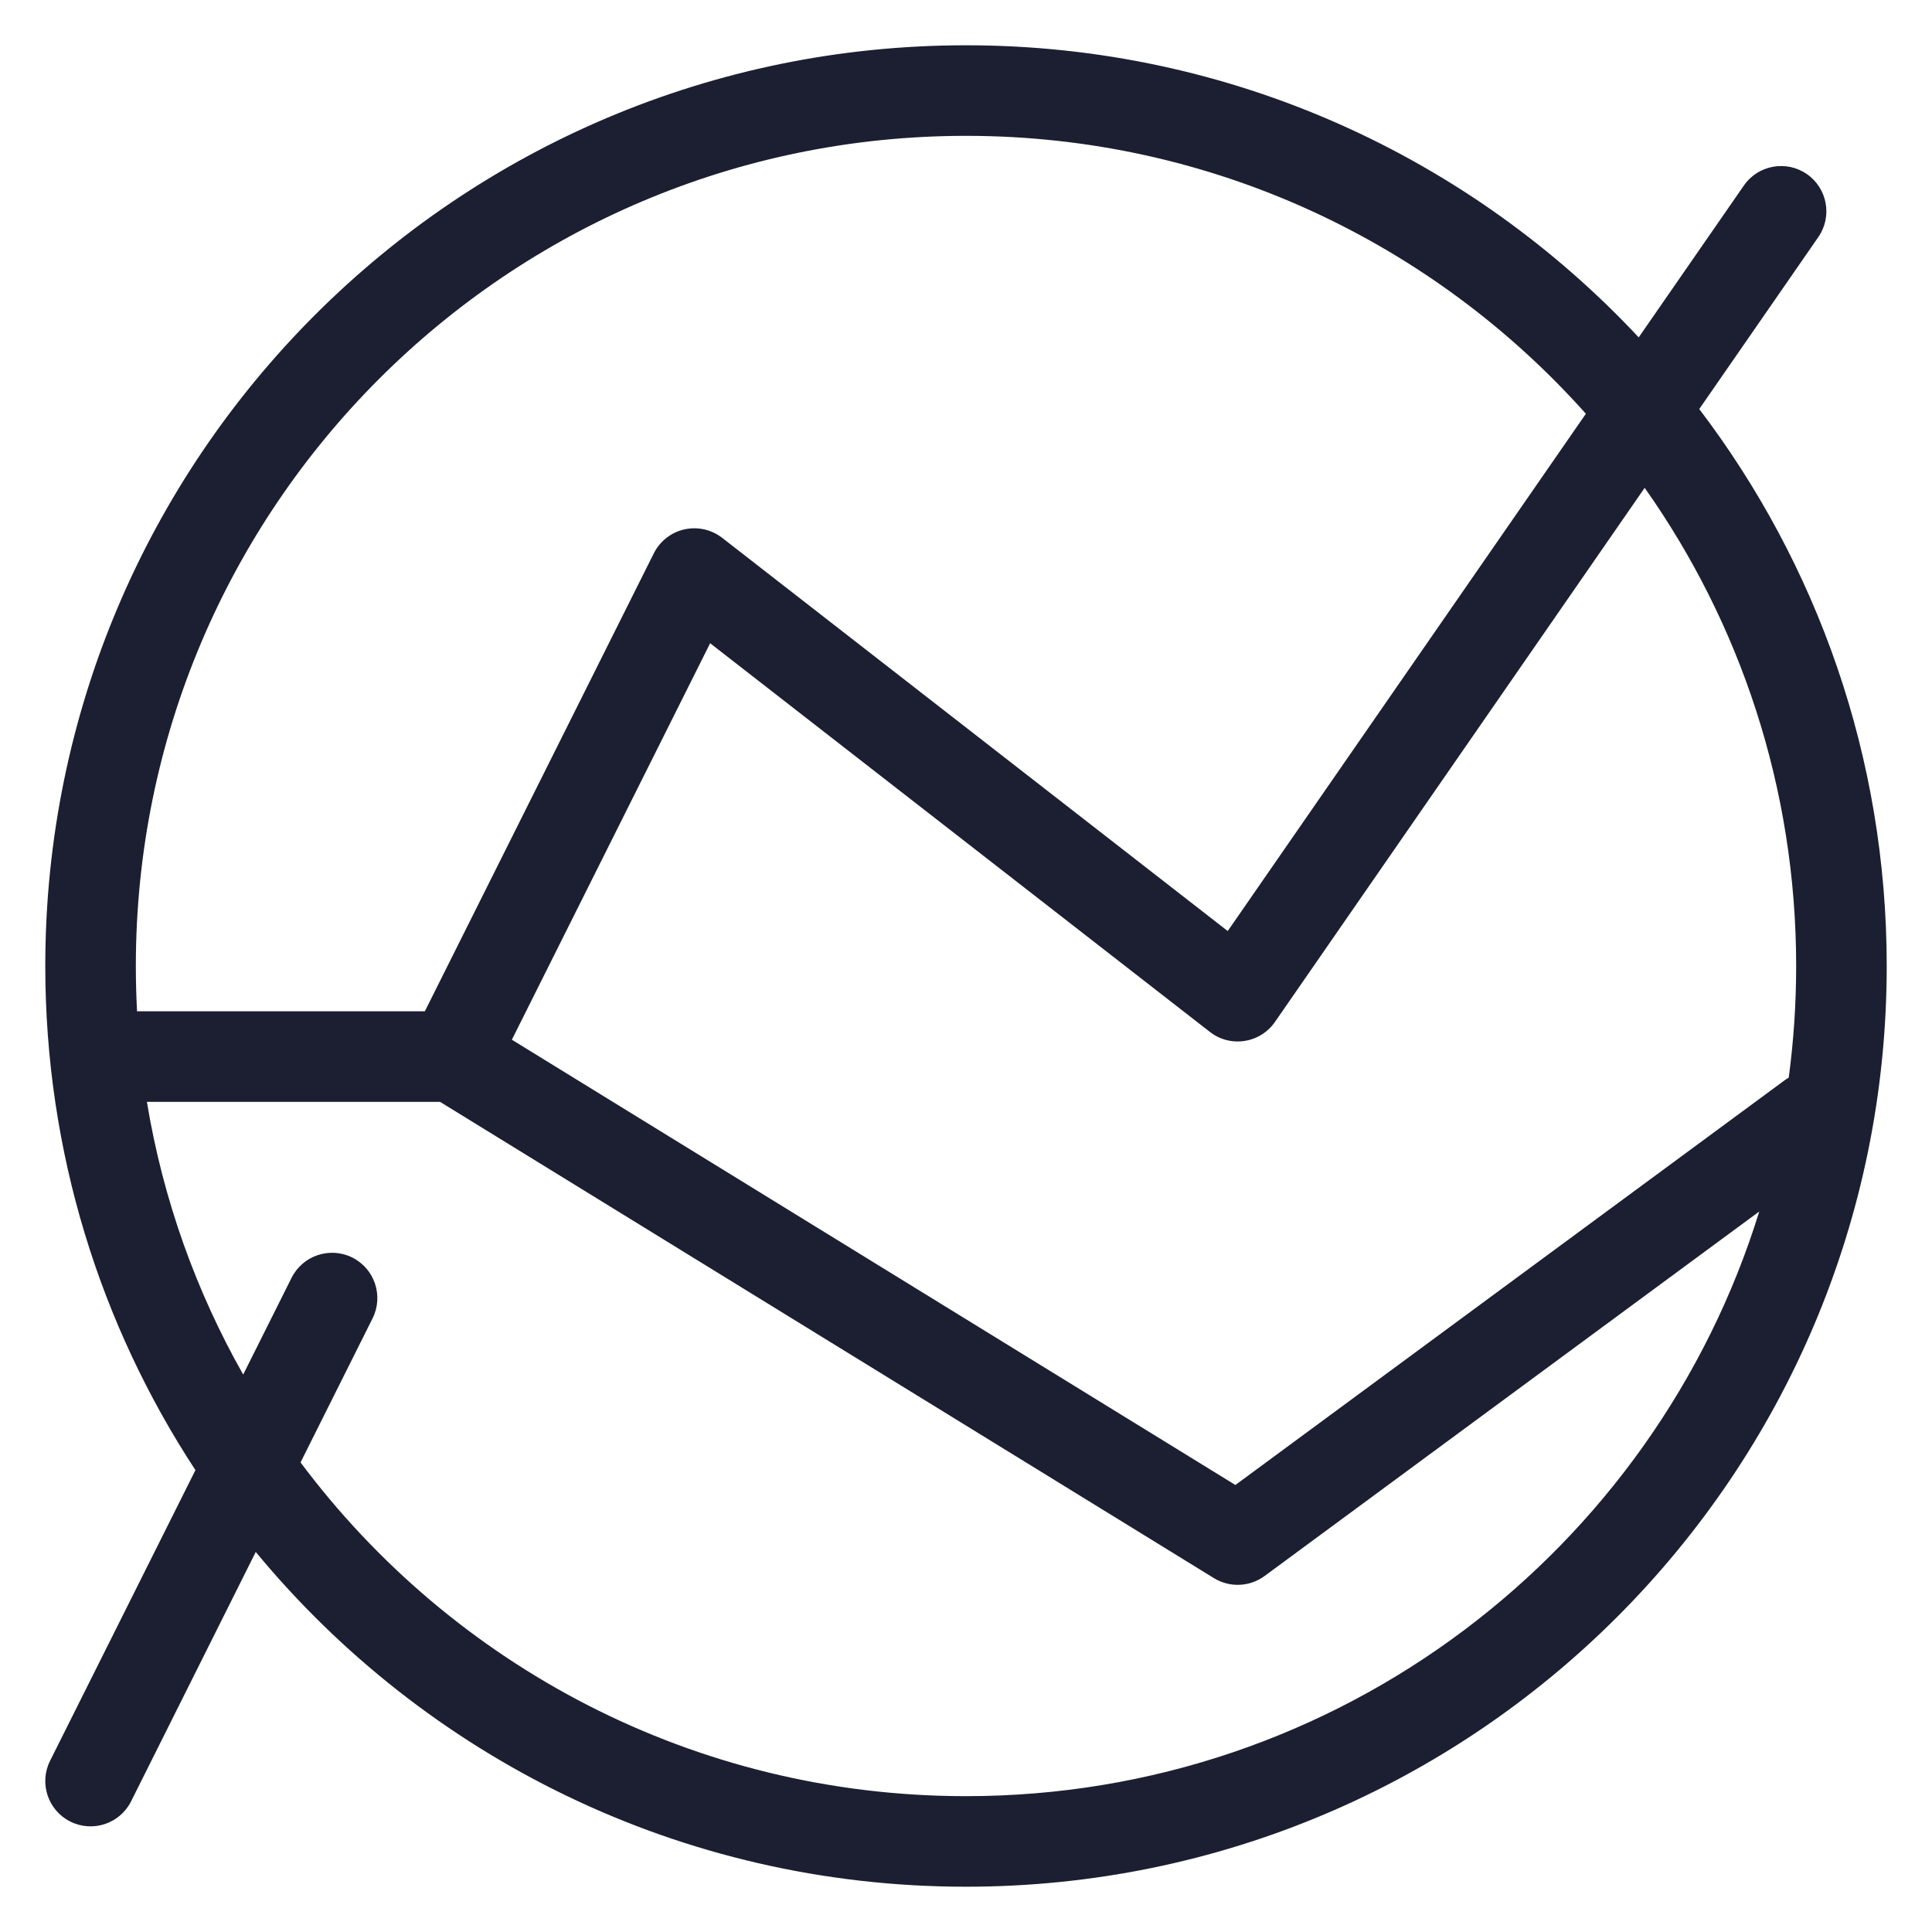
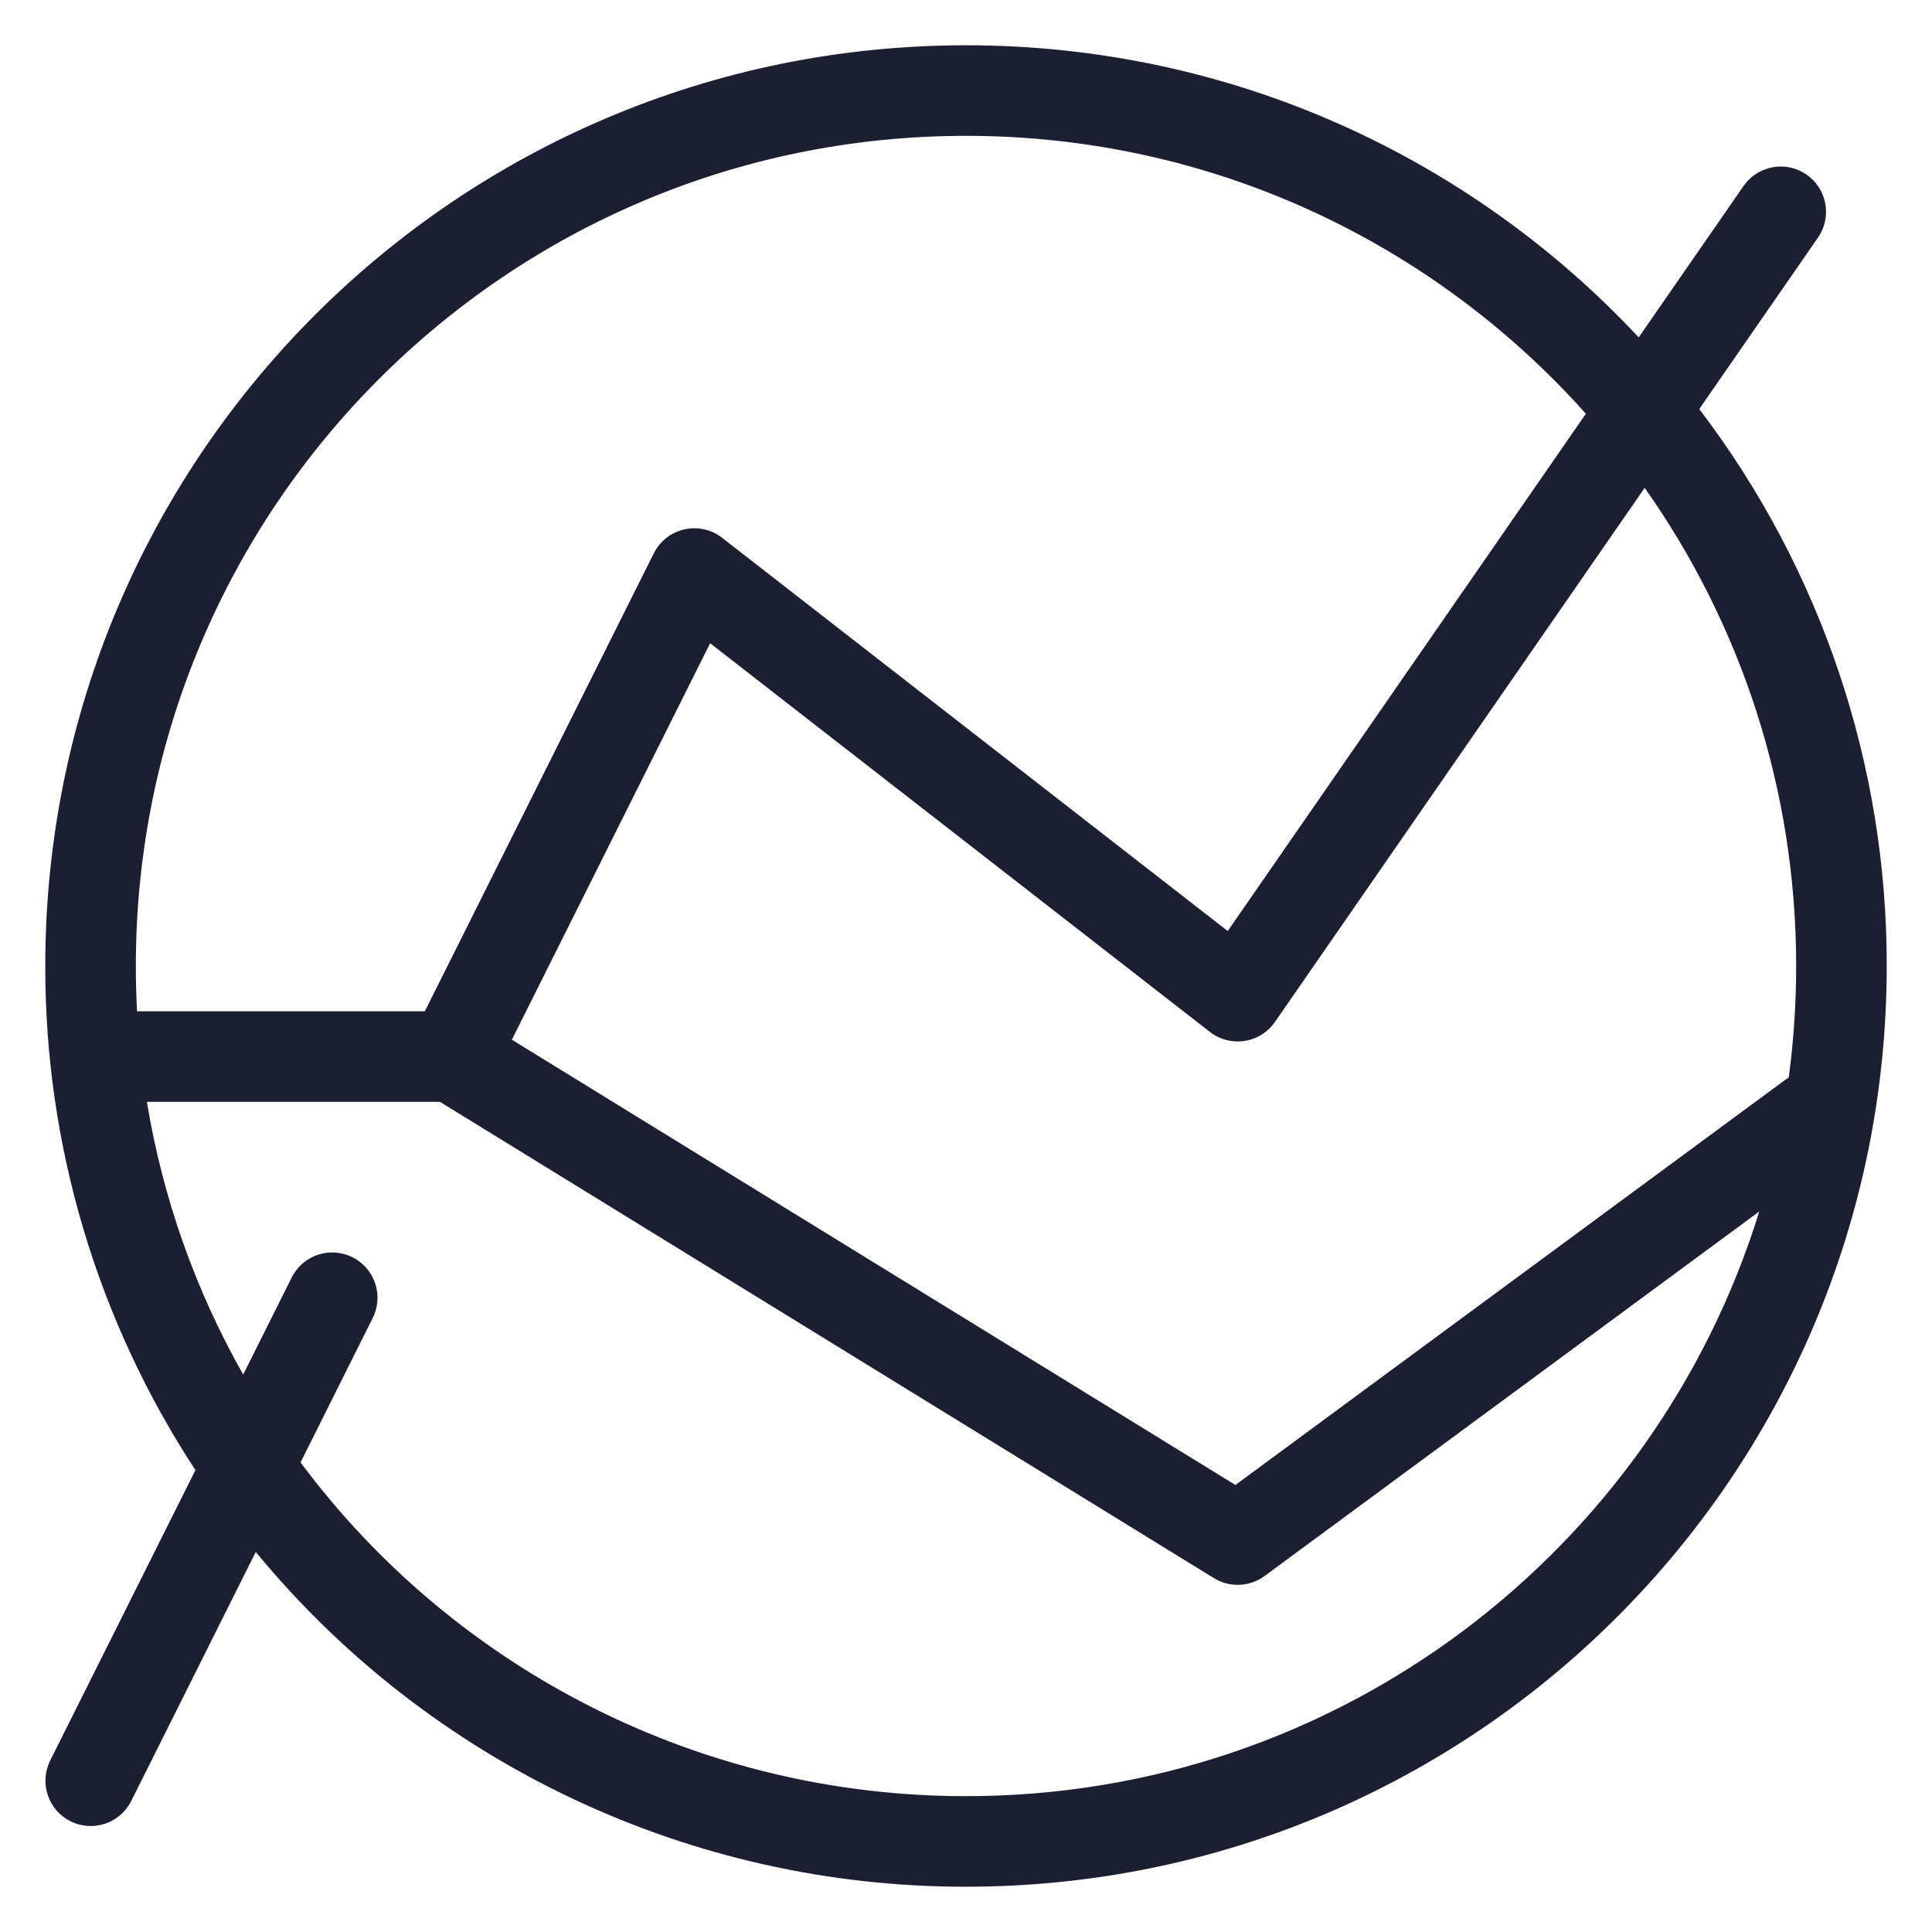
- <svg xmlns="http://www.w3.org/2000/svg" width="32" height="32" viewBox="0 0 32 32" fill="none">
-   <path fill-rule="evenodd" clip-rule="evenodd" d="M16 31.25C11.265 31.25 7.033 29.092 4.236 25.705L2.171 29.836C1.986 30.206 1.535 30.356 1.165 30.171C0.794 29.986 0.644 29.535 0.829 29.165L3.237 24.35C1.664 21.951 0.75 19.082 0.75 16C0.75 7.578 7.578 0.75 16 0.75C20.397 0.75 24.359 2.611 27.142 5.588L28.884 3.073C29.119 2.733 29.587 2.648 29.927 2.883C30.268 3.119 30.353 3.586 30.117 3.927L28.145 6.775C30.093 9.337 31.25 12.533 31.25 16C31.25 24.422 24.422 31.25 16 31.25ZM2.25 16C2.25 8.406 8.406 2.25 16 2.25C20.082 2.25 23.748 4.029 26.267 6.853L20.335 15.421L11.961 8.908C11.783 8.77 11.553 8.719 11.334 8.769C11.115 8.818 10.93 8.964 10.829 9.165L7.037 16.75H2.27C2.257 16.502 2.25 16.252 2.25 16ZM2.433 18.25C2.7 19.869 3.249 21.392 4.028 22.767L4.829 21.165C5.015 20.794 5.465 20.644 5.836 20.829C6.206 21.015 6.356 21.465 6.171 21.836L4.978 24.222C7.485 27.578 11.489 29.75 16 29.75C22.178 29.75 27.405 25.675 29.139 20.066L20.945 26.104C20.699 26.285 20.367 26.299 20.107 26.139L7.288 18.25H2.433ZM29.627 17.849C29.708 17.244 29.75 16.627 29.75 16C29.75 13.051 28.822 10.319 27.241 8.08L21.117 16.927C21 17.096 20.818 17.21 20.614 17.241C20.41 17.273 20.202 17.219 20.04 17.092L11.762 10.654L8.478 17.221L20.462 24.596L29.555 17.896C29.578 17.879 29.602 17.863 29.627 17.849Z" fill="#1C1F31" />
+ <svg xmlns="http://www.w3.org/2000/svg" width="32" height="32" fill="none">
+   <path fill-rule="evenodd" clip-rule="evenodd" d="M16 31.25a15.219 15.219 0 0 1-11.764-5.545l-2.065 4.13a.75.75 0 0 1-1.342-.67l2.408-4.815A15.179 15.179 0 0 1 .75 16C.75 7.578 7.578.75 16 .75c4.397 0 8.36 1.86 11.142 4.838l1.742-2.515a.75.75 0 0 1 1.233.854l-1.972 2.848A15.183 15.183 0 0 1 31.25 16c0 8.422-6.828 15.25-15.25 15.25zM2.25 16C2.25 8.406 8.406 2.25 16 2.25c4.082 0 7.748 1.779 10.267 4.603l-5.932 8.568-8.374-6.513a.75.75 0 0 0-1.132.257L7.037 16.75H2.27a13.97 13.97 0 0 1-.02-.75zm.183 2.25a13.658 13.658 0 0 0 1.595 4.517l.801-1.602a.75.75 0 1 1 1.342.67l-1.193 2.387A13.73 13.73 0 0 0 16 29.75c6.178 0 11.405-4.075 13.139-9.684l-8.194 6.038a.75.75 0 0 1-.838.035L7.287 18.25H2.434zm27.194-.4c.081-.606.123-1.223.123-1.85 0-2.949-.928-5.68-2.509-7.92l-6.124 8.847a.75.75 0 0 1-1.077.165l-8.278-6.438-3.284 6.567 11.984 7.375 9.093-6.7a.757.757 0 0 1 .072-.047z" fill="#1C1F31" />
</svg>
